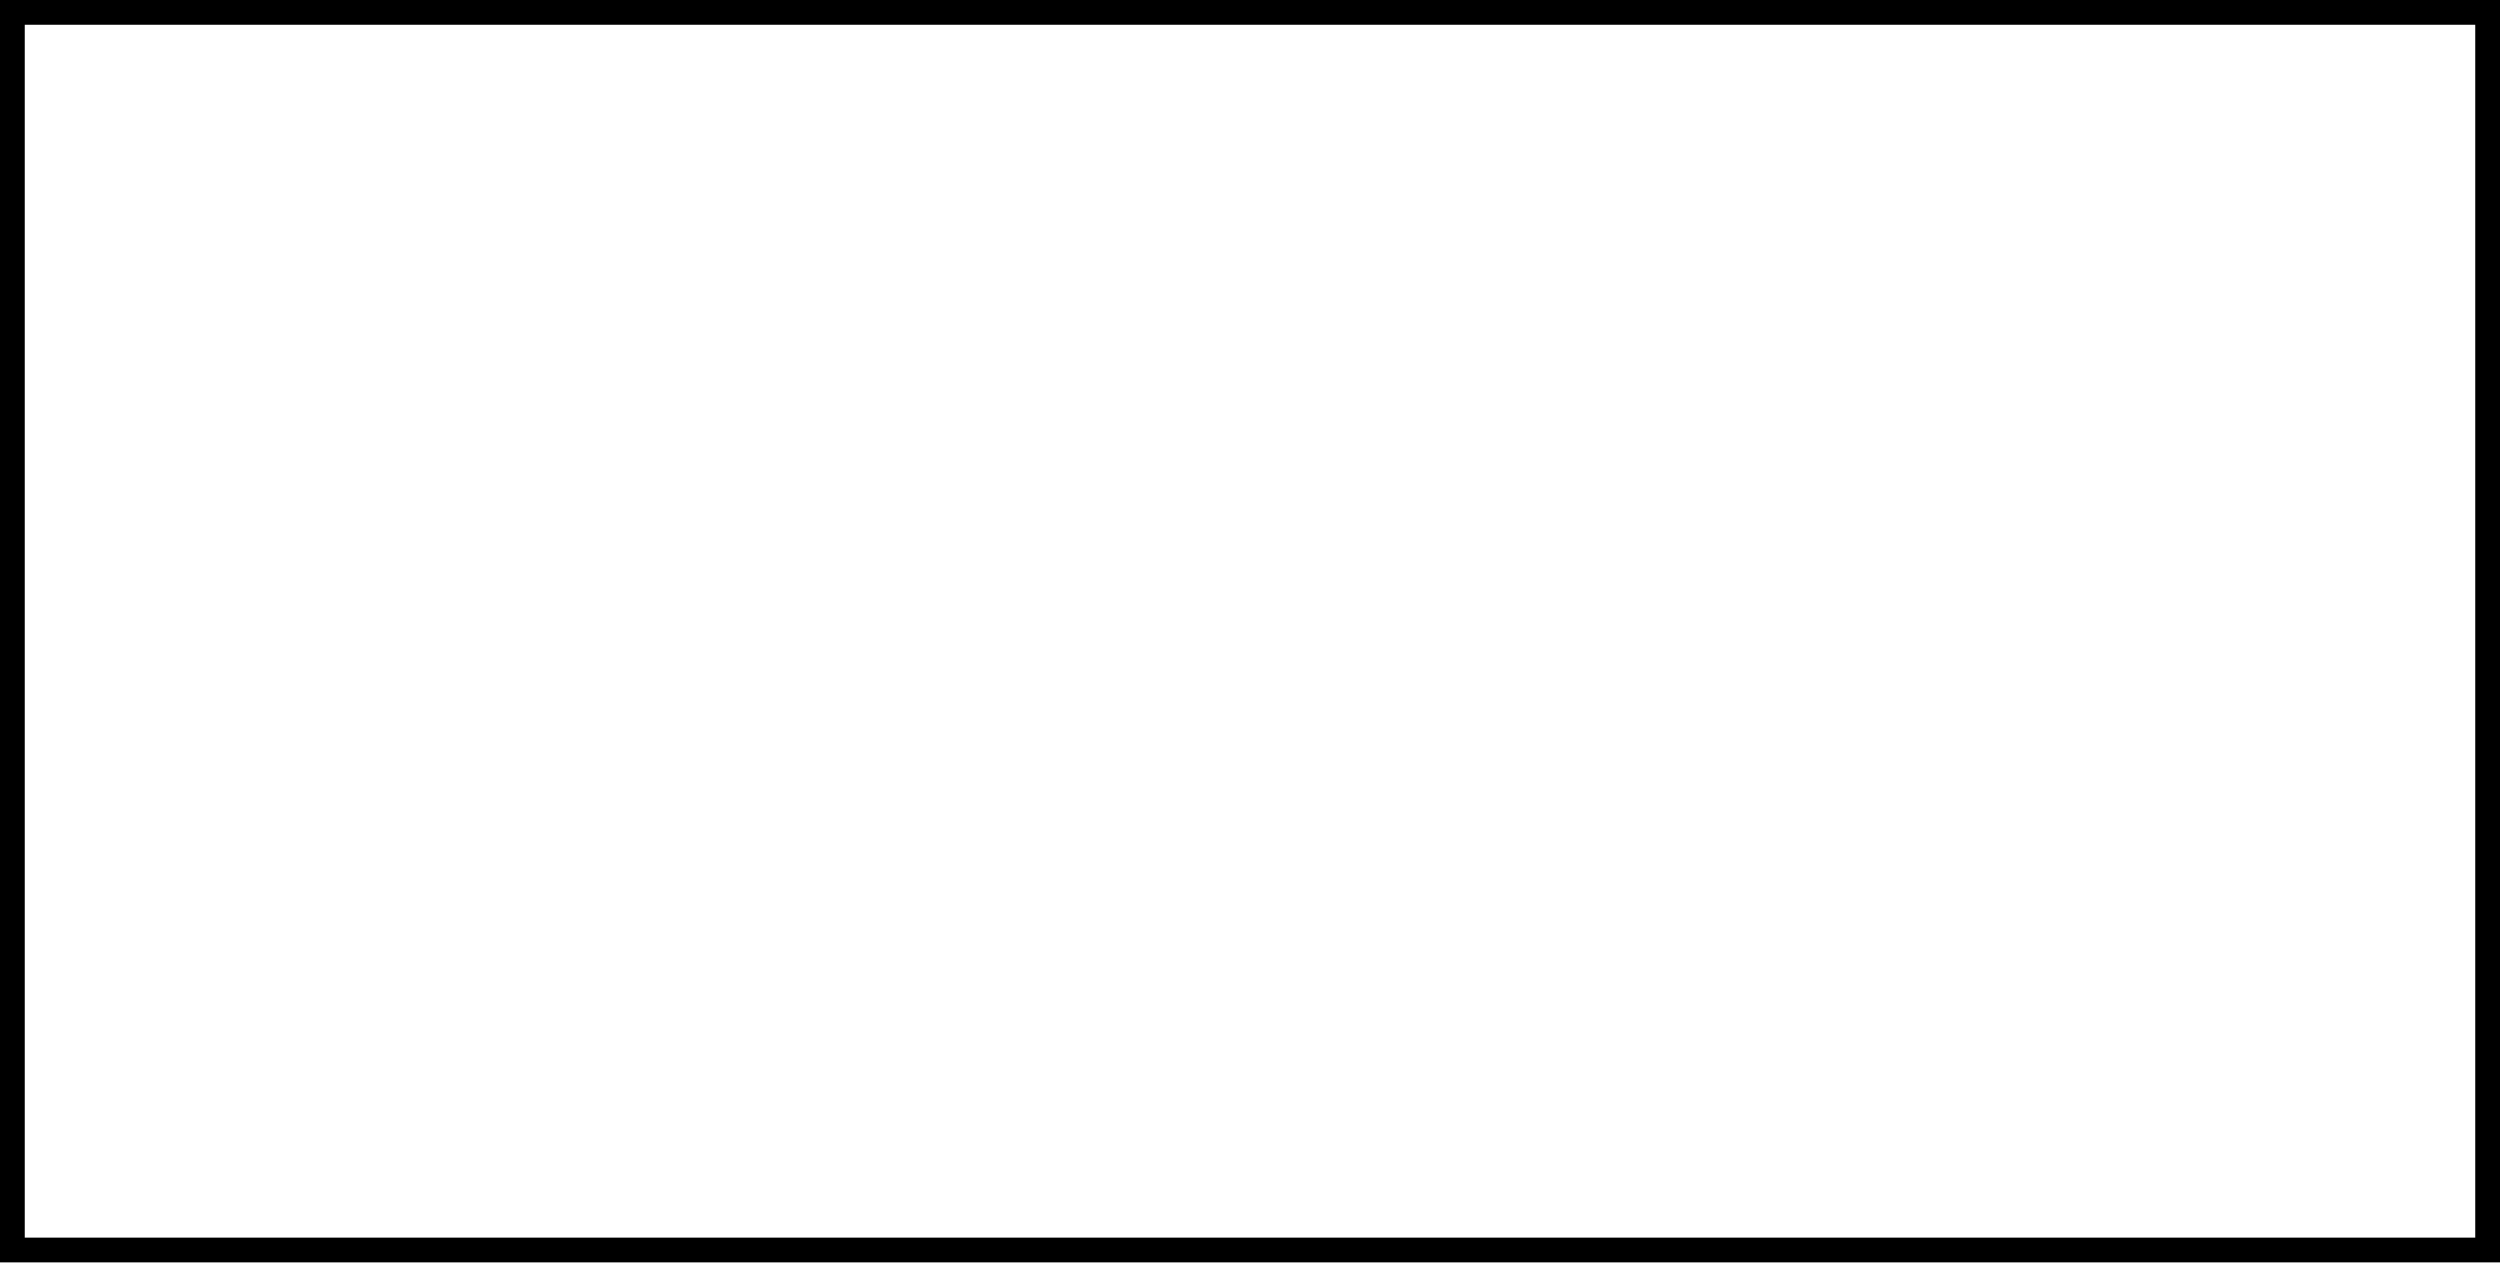
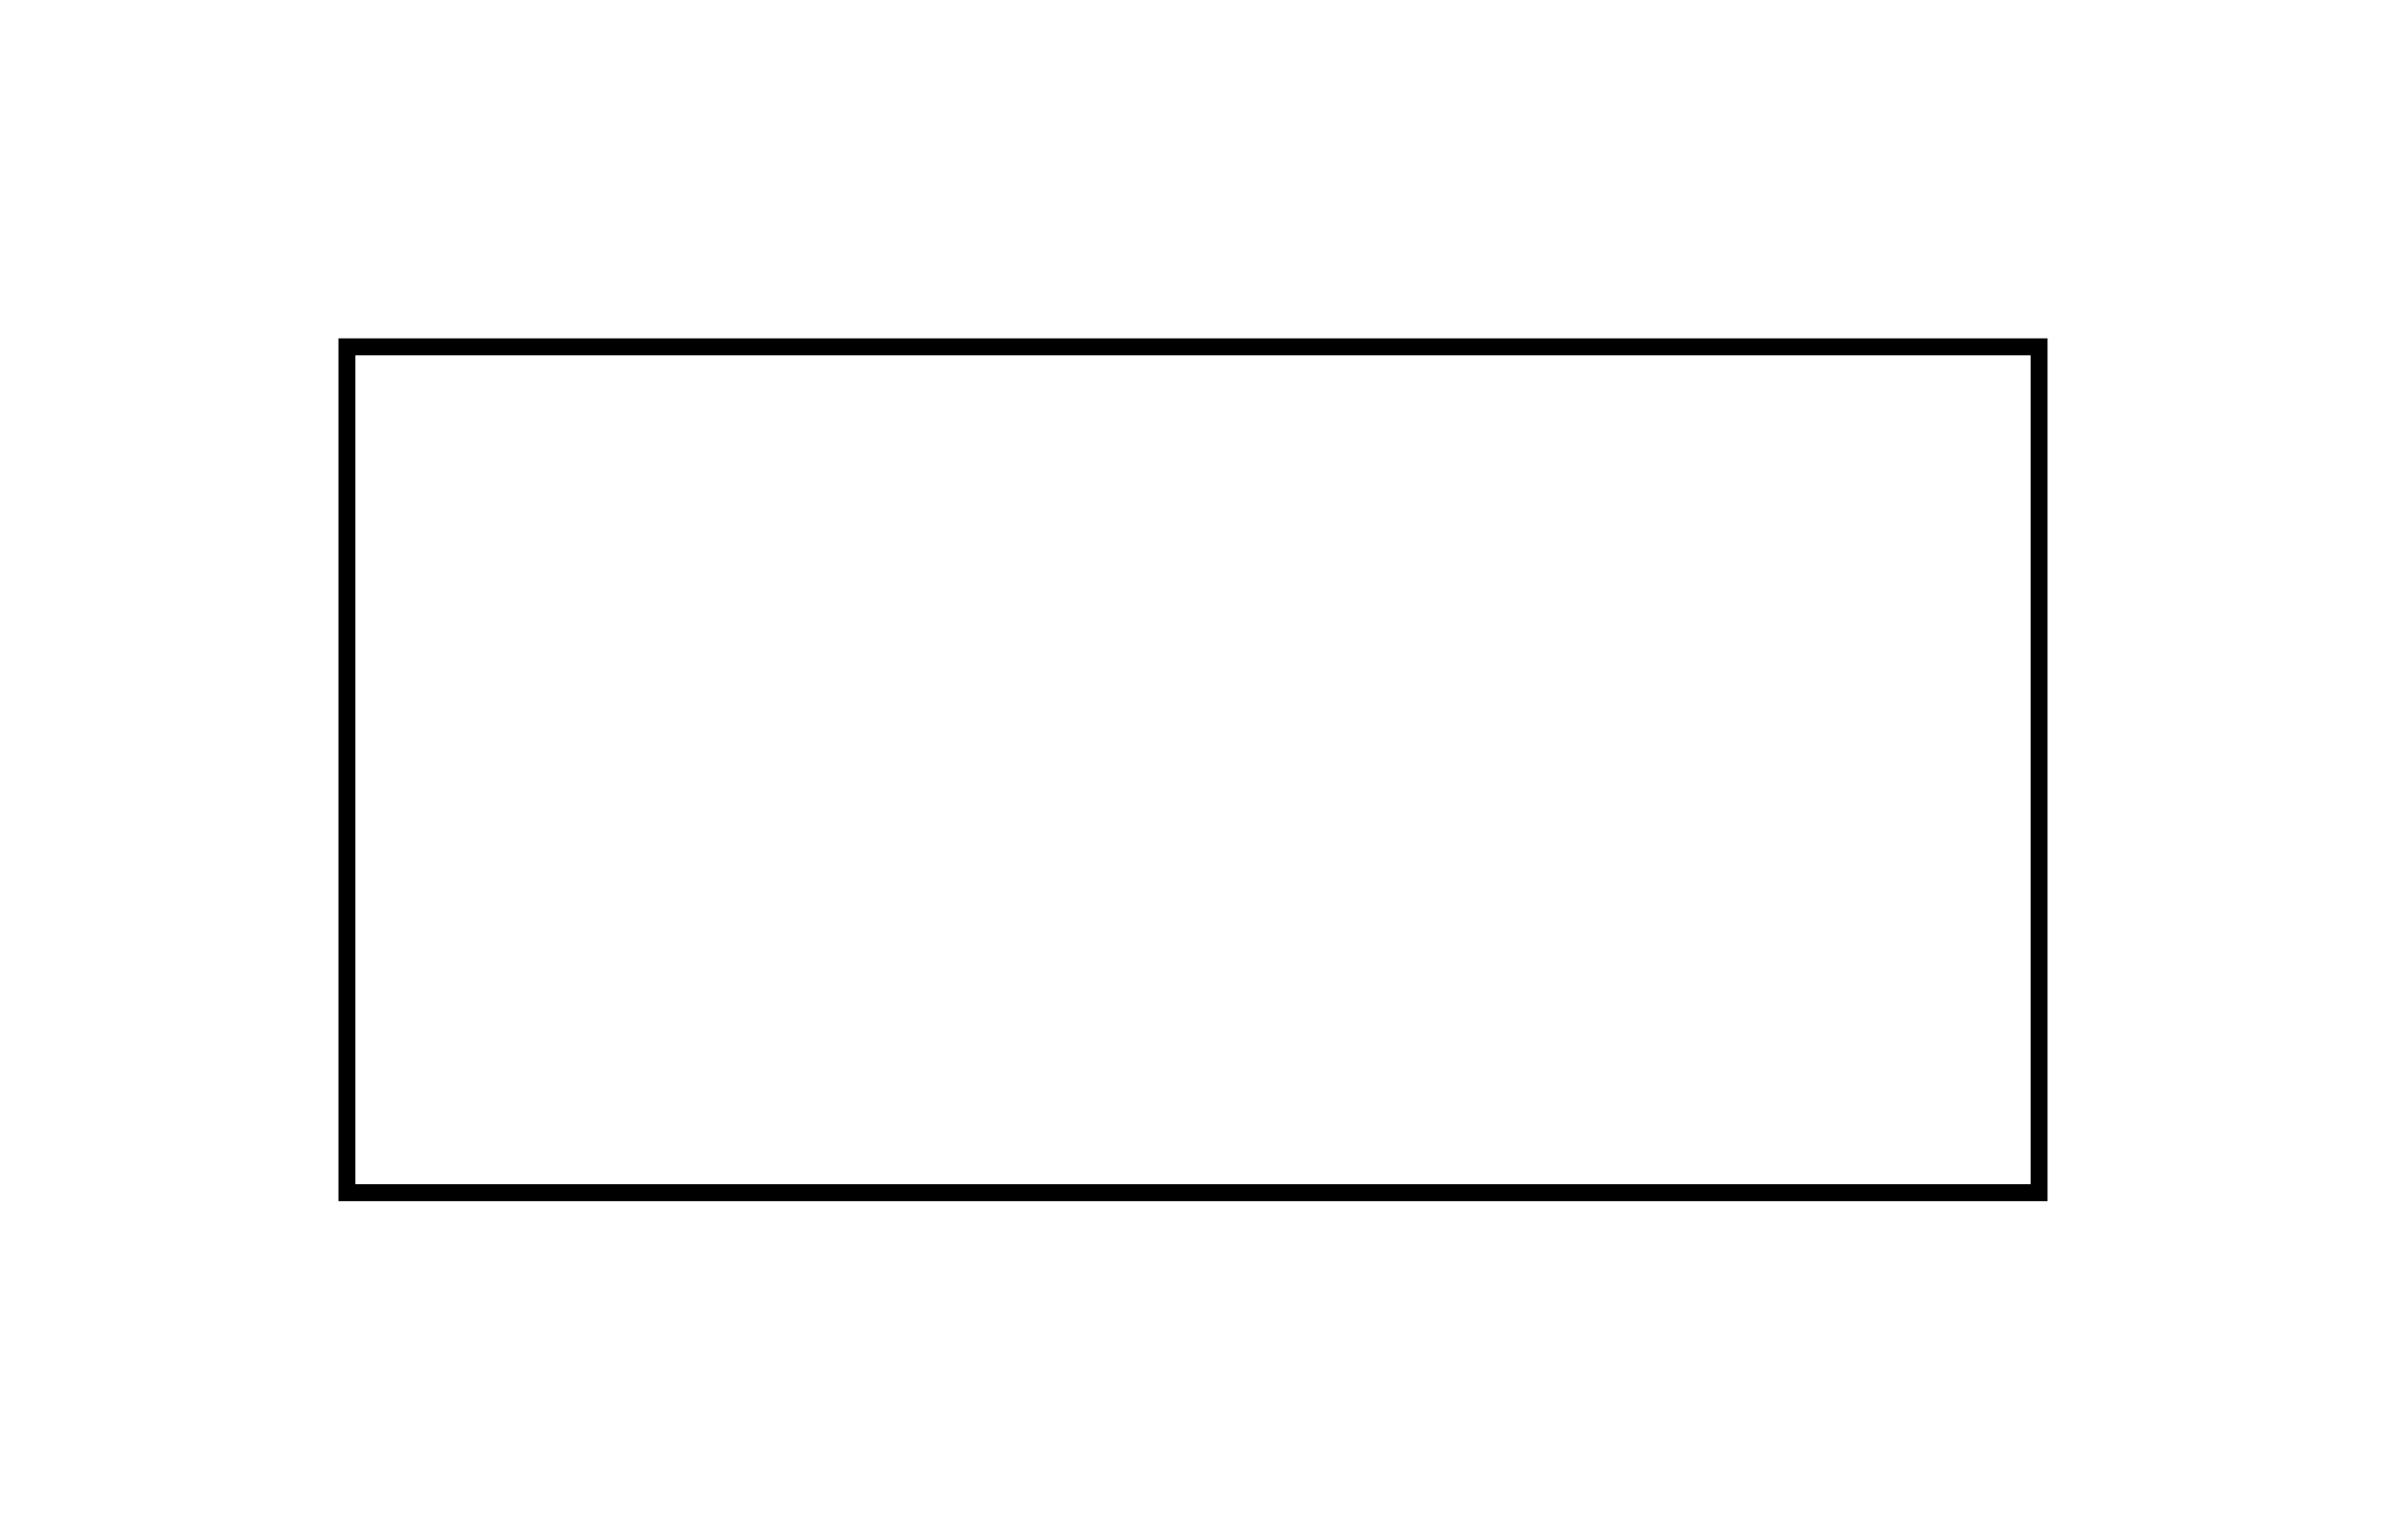
- <svg xmlns="http://www.w3.org/2000/svg" height="17.992mm" version="1.1" viewBox="0 0 101 51" width="35.631mm" x="0mm" y="0mm">
-   <g transform="matrix(1 0 0 -1 50.5 25.5)">
-     <path d="M-50.0,25.0 L50.0,25.0 L50.0,-25.0 L-50.0,-25.0 L-50.0,25.0 Z" style="fill:none;stroke:rgb(0,0,0);stroke-miterlimit:10;" />
+ <svg width="141.0" height="91.0" viewBox="-70.5 -45.5 141.0 91.0" style="">
+   <g>
+     <defs />
+     <rect transform="matrix(1.0,0.0,0.0,-1.0,0.0,0.0)" style="stroke-width: 1.0px; stroke: hsla(0.0, 0.0%, 0.0%, 1.0); stroke-linecap: butt; stroke-linejoin: miter;  fill: none;" x="-50.0" y="-25.0" width="100.0" height="50.0" />
  </g>
</svg>
